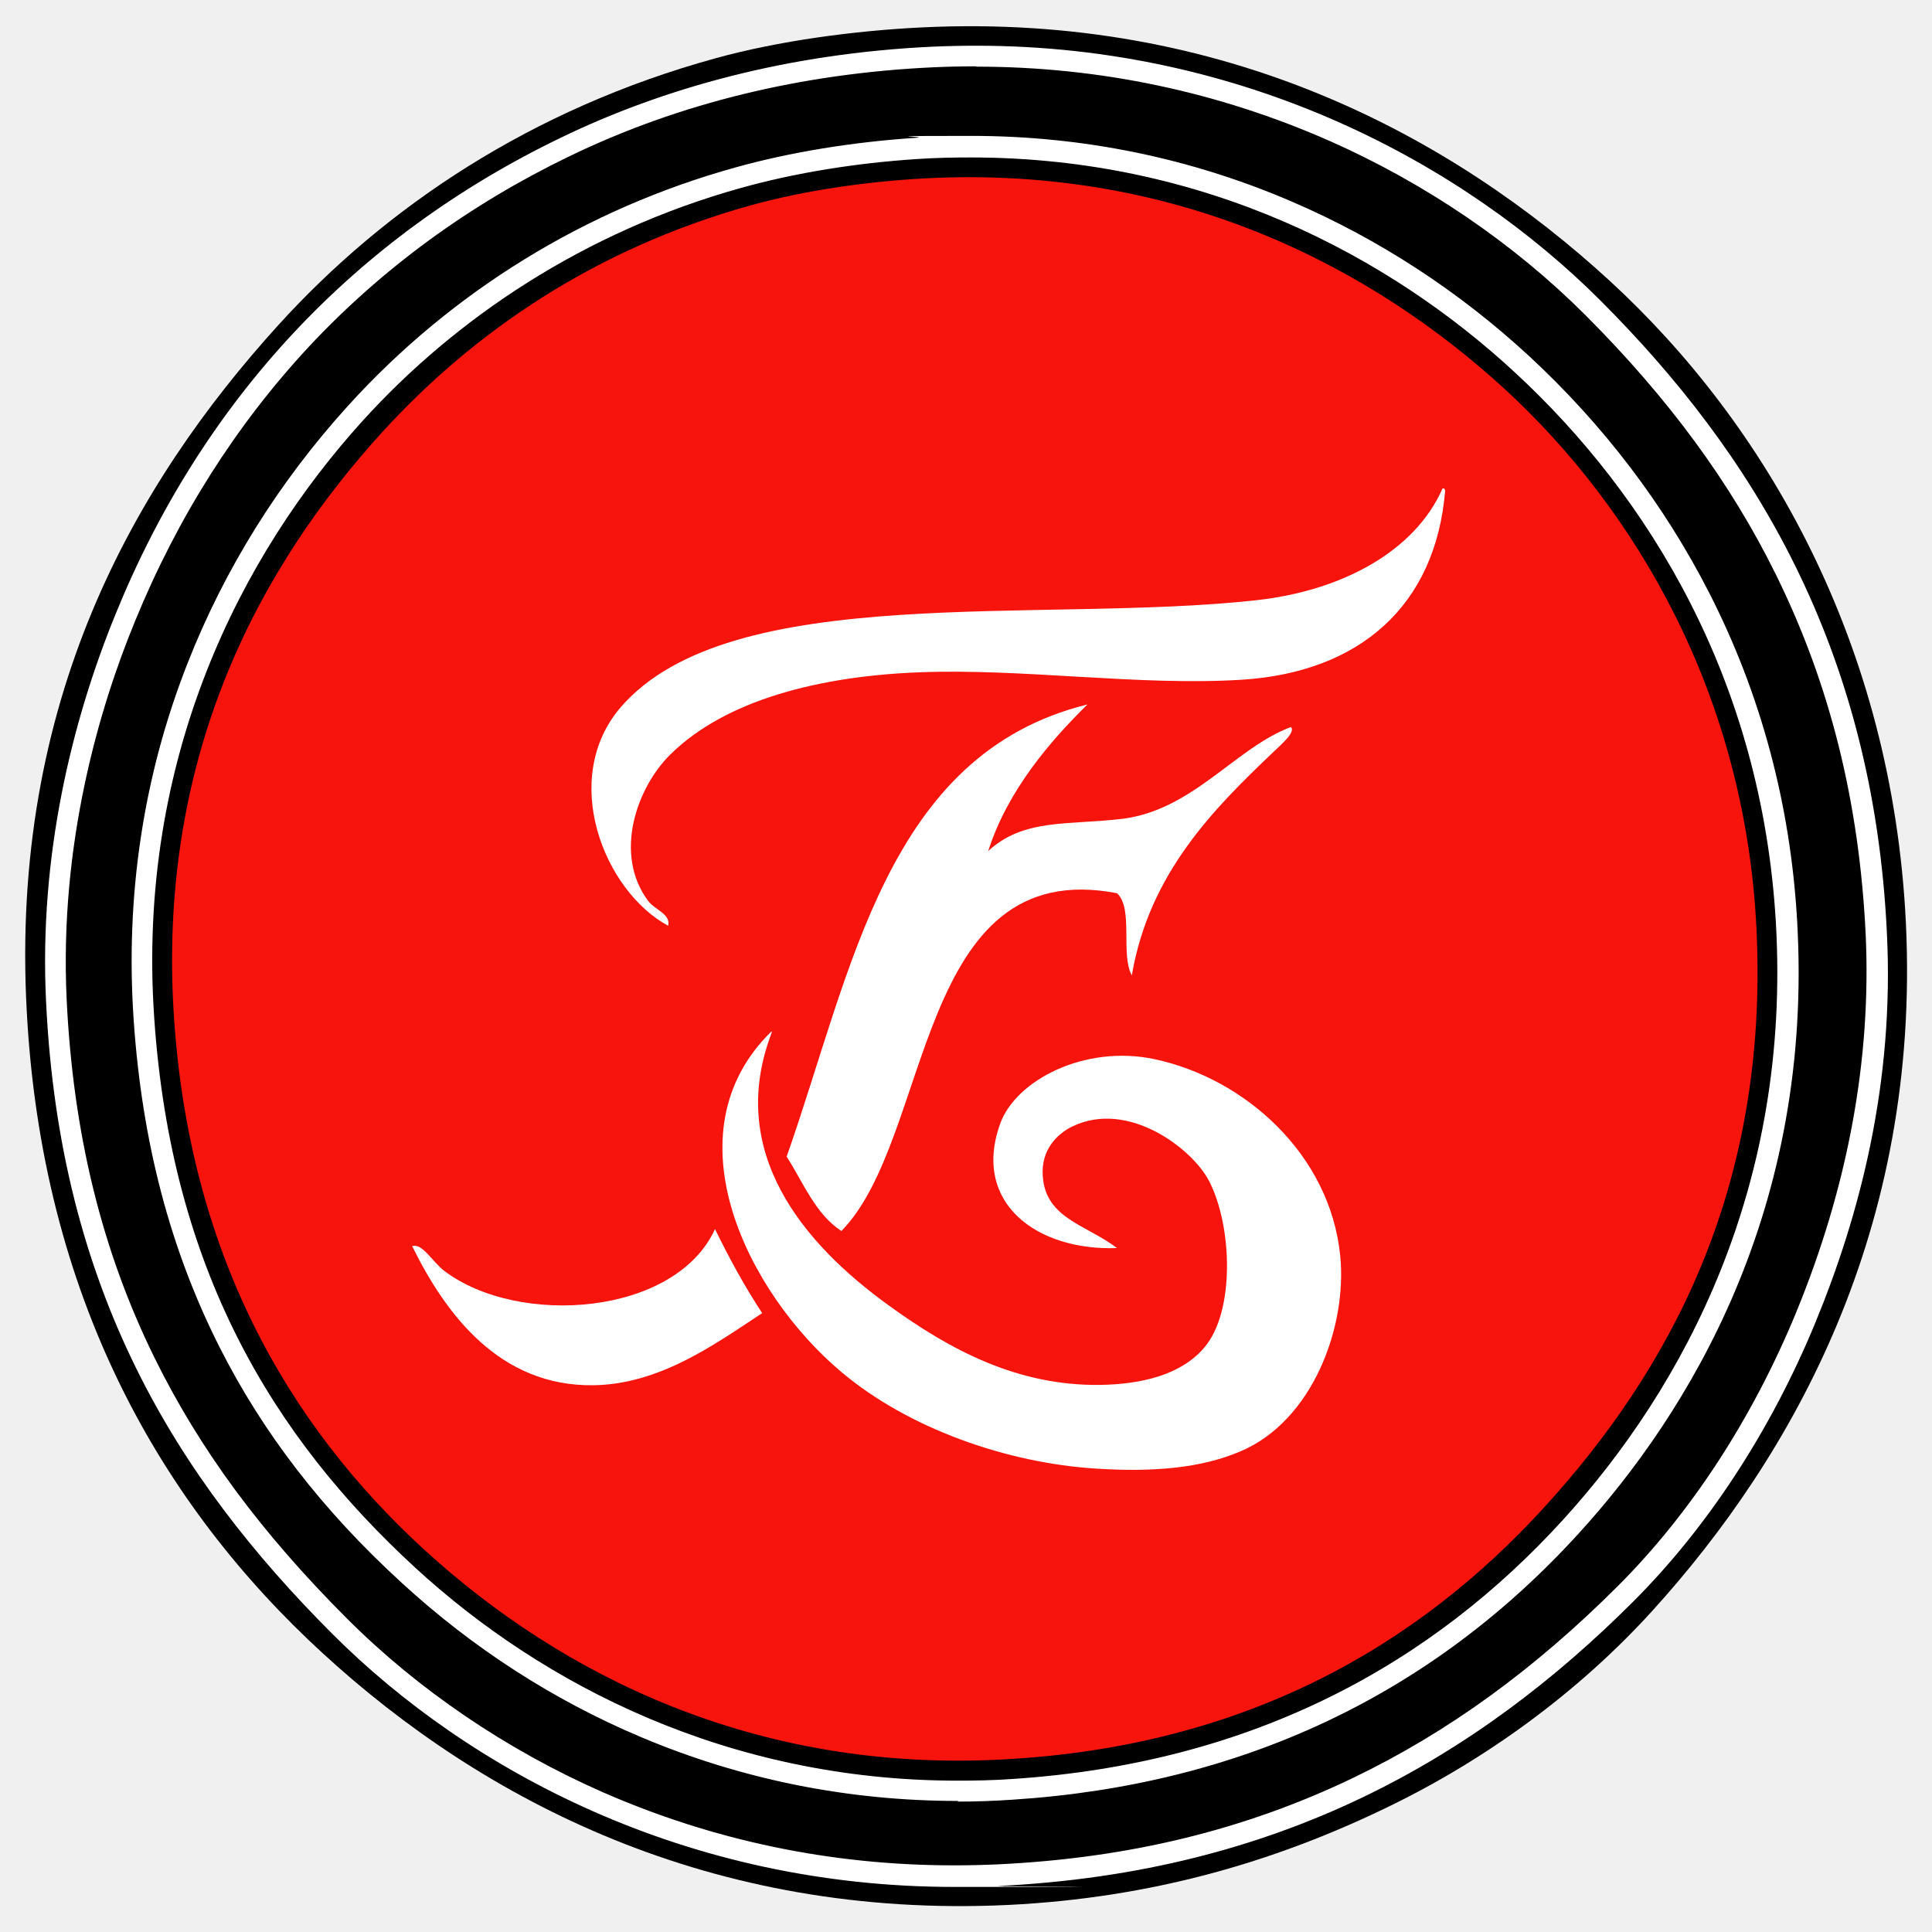
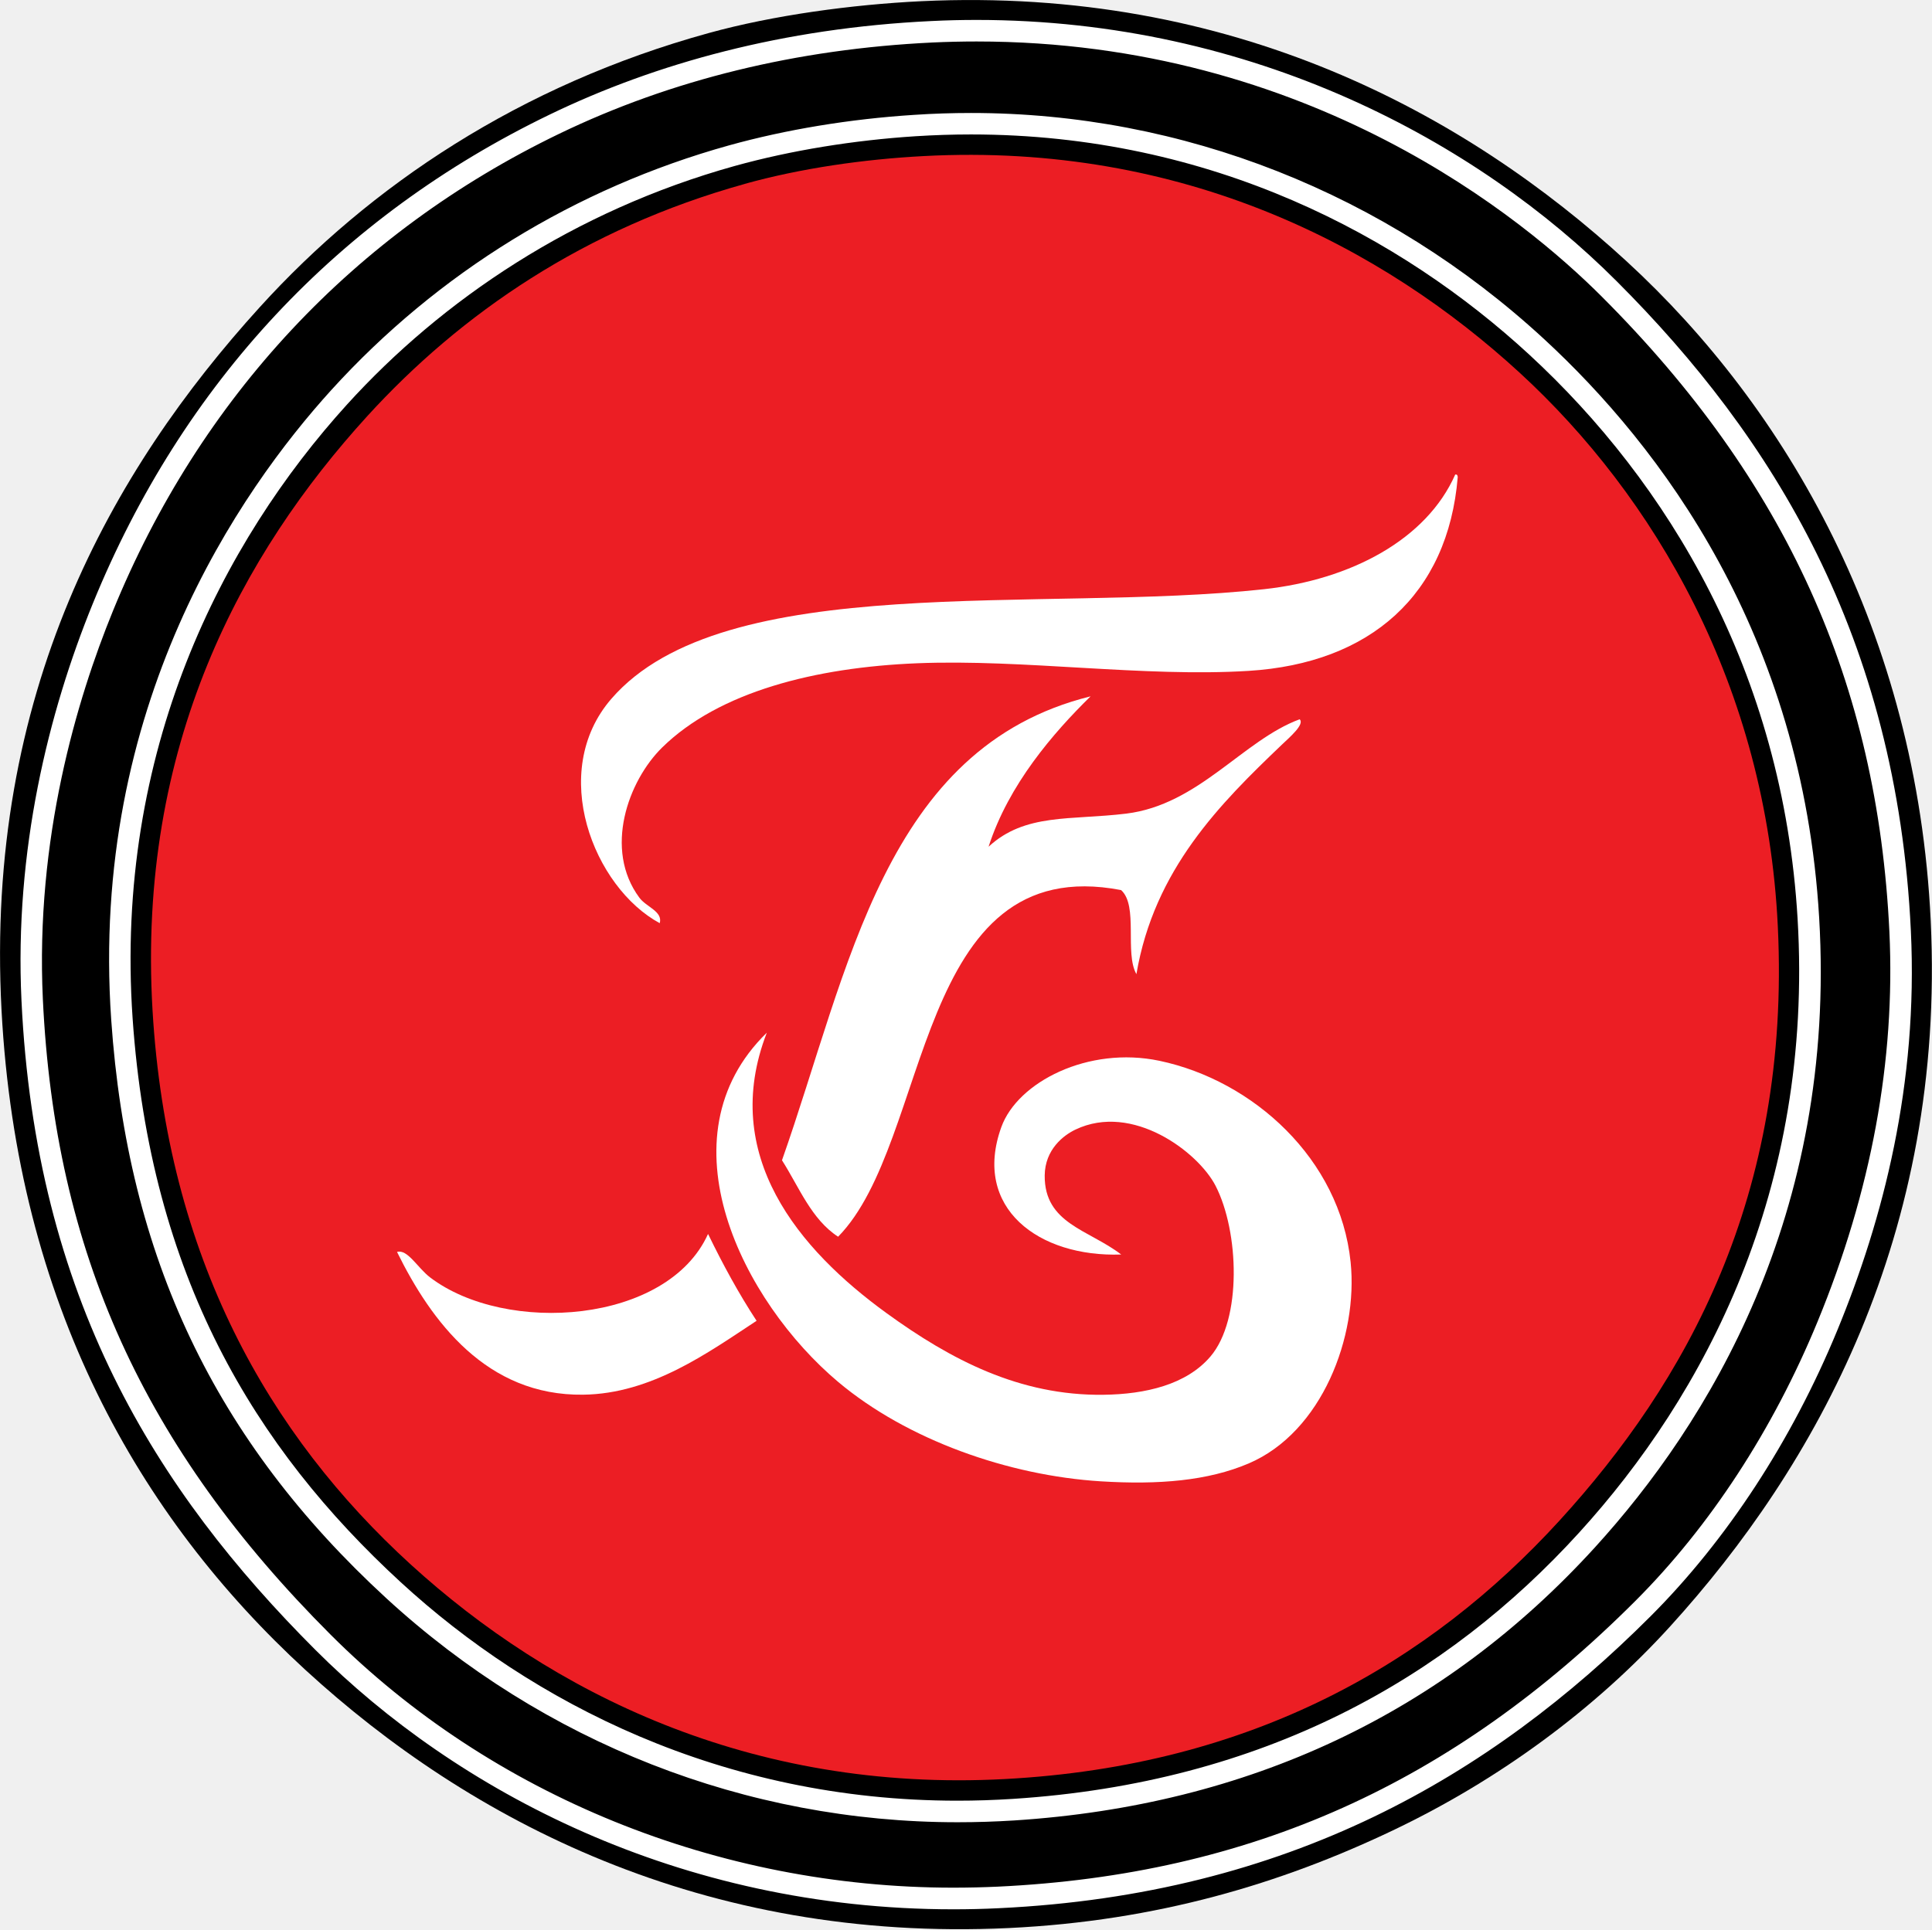
- <svg xmlns="http://www.w3.org/2000/svg" id="Layer_2" version="1.1" viewBox="0 0 600 600">
+ <svg xmlns="http://www.w3.org/2000/svg" id="Layer_2" data-name="Layer 2" viewBox="0 0 225.84 225.57">
  <defs>
    <style>
-       .st0, .st1, .st2 {
+       .cls-1, .cls-2, .cls-3 {
        fill-rule: evenodd;
      }

-       .st0, .st3 {
+       .cls-1, .cls-4 {
        fill: #fff;
      }

-       .st1 {
-         fill: #f6140d;
+       .cls-3 {
+         fill: #ec1e24;
      }
    </style>
  </defs>
-   <path class="st1" d="M287.1,49.3h26.4c71,6,124,34.4,162.9,73.3,38.9,38.9,67.9,90.8,74.5,161.1v33.1c-6.6,70.3-35.7,122.2-74.5,161.1-38.7,38.7-91.2,67.2-161.7,73.3h-28.9c-70.6-6.4-124-34.4-162.9-73.3-39-39-67-92.1-73.9-162.3v-30.7c1.8-2.9,1.3-8.9,1.8-13.2,7.6-65,36.6-112.9,72.7-149.1,38.4-38.4,91-67.2,163.5-73.3Z" />
-   <path class="st2" d="M286.5,8.5c94.1-4.5,164.8,34.1,213.4,78.7,48.2,44.3,87.8,112.2,92,199.6,4.5,95-35,165.2-78.7,213.4-22.7,25-51.7,46.5-84.1,61.9-33.5,16-71.2,27.3-116,29.5-92.4,4.4-163-32.4-212.8-78.1-50.5-46.3-87.3-110.8-92-199.6C3.1,217.8,41.6,150.4,86.4,101c33.4-36.8,78.7-67.2,135.8-82.9,19.5-5.4,43.3-8.6,64.3-9.6ZM233,63.8c-48.3,13.5-85.8,39.2-114.2,70.3-37.6,41.3-69.6,99.4-64.9,179.7,4.4,74.7,35.2,128.5,78.1,167.7,42.2,38.5,102.4,69.1,179.7,64.9,75.1-4,128.6-35.3,167.7-78.1,38.3-41.9,70-98.3,66.1-179.7-3.5-73.1-37.7-130.5-78.1-167.7-41.1-37.7-101.5-69.7-180.3-65.5-18.1,1-37.1,3.7-54.1,8.4Z" />
-   <g>
-     <path class="st2" d="M296.2,582.6c-71.9,0-141.4-28.3-190.7-77.5-57.2-57.2-84.4-117.2-88-194.4-2.3-49.2,10.4-91.8,21.4-118.8,13.3-32.7,31.7-61.7,54.6-86.2,23-24.6,50.5-44.7,82-59.9,34.3-16.6,72.7-26,114.1-27.9,4.5-.2,9-.3,13.5-.3,72,0,141.8,28.5,191.4,78.1,56.4,56.4,84.4,118.2,88,194.4,1.9,39.3-5.5,79.4-22,119.4-13.6,33-32.9,62.6-55.8,85.5-26.3,26.3-53.5,46-83.1,60.2-34.1,16.4-70.7,25.3-111.9,27.2-4.5.2-9.1.3-13.7.3ZM301.6,45.5c-5.6,0-11.4.2-17,.6-19.2,1.2-38.4,4.4-55.4,9.1-32,8.9-78.6,28.8-118.7,73.1-27.3,30.1-72.2,94.5-65.8,188.1,4.9,70.9,31,125.8,82.2,172.9,46.9,43.2,107.5,66.9,170.6,66.9h0c5.6,0,11.3-.2,16.9-.5,69.9-4.5,128.3-32,173.5-81.6,33.5-36.7,72.2-99.2,67-188.1-2.1-35.6-11.2-69.4-27-100.4-13.8-27-32.4-51.5-55.2-72.6-21.6-20-46-35.9-72.6-47.3-31.1-13.4-64.2-20.2-98.5-20.2Z" />
-     <path class="st3" d="M303.2,14.2v6.5c38.2,0,75.1,7.8,109.8,23.1,29.8,13.2,57.2,31.9,79.3,54,25.9,25.9,45.3,52.3,59.3,80.8,16.7,33.9,25.8,70.4,27.8,111.5,1.8,38.8-5.5,78.5-21.8,118-13.5,32.6-32.5,61.8-55.1,84.4-26,26-52.9,45.5-82.2,59.6-33.7,16.2-69.9,25-110.6,26.9-4.5.2-9,.3-13.5.3-38.1,0-74.8-7.7-109.2-22.8-29.7-13.1-57.1-31.7-79.2-53.8-26.8-26.8-45.8-52.6-59.8-81-16.4-33.3-25.3-69.7-27.3-111.3-2.3-48.6,10.2-90.7,21.2-117.4,13.2-32.3,31.4-61,54-85.3,22.7-24.3,49.9-44.2,81-59.2,33.9-16.4,71.9-25.7,112.9-27.6,4.4-.2,8.9-.3,13.4-.3v-6.5M297.4,559.5c5.7,0,11.4-.2,17.2-.6,70.8-4.6,129.9-32.4,175.7-82.7,33.9-37.2,73.1-100.4,67.8-190.5-2.1-36.1-11.3-70.3-27.3-101.6-14-27.4-32.8-52.1-55.9-73.5-21.9-20.2-46.6-36.3-73.5-47.9-31.5-13.6-65.1-20.5-99.8-20.5s-11.5.2-17.2.6c-19.5,1.3-38.8,4.4-56,9.2-46.5,12.9-88.1,38.5-120.3,74-21.6,23.8-38.4,50.8-49.9,80.1-13.7,34.9-19.3,72.1-16.7,110.5,2.6,38.2,11.4,71.5,26.7,101.8,13.5,26.7,32,50.7,56.6,73.2,22,20.2,46.9,36.3,74.1,47.8,31.2,13.2,64.4,19.9,98.7,19.9M303.2,14.2c-4.5,0-9.1.1-13.7.3-44.7,2.1-83.4,12.8-115.4,28.3-64,30.9-111.2,81.5-138.2,147.9-13.6,33.3-23.8,75-21.6,120.2,4.2,89.9,40.5,148.1,89,196.6,42.4,42.4,109.8,78.5,193,78.5s9.2-.1,13.8-.3c87.4-4.2,148.6-39.8,197.2-88.4,23-23,42.7-53.1,56.5-86.6,13.8-33.5,24.5-74.4,22.2-120.8-4.2-89.1-41.9-149.5-89-196.6-42.2-42.2-110-79.1-193.7-79.1h0ZM297.4,553c-71.3,0-128.9-29.8-168.4-66.1-44.3-40.7-75.8-92.7-81.1-170.7-5.6-80.9,27.2-144.2,64.9-185.7,28.7-31.6,68.5-58.5,117.2-72.1,17.1-4.8,36.2-7.8,54.7-9,5.7-.4,11.3-.5,16.8-.5,72.8,0,130.2,30.9,168.9,66.7,41.7,38.5,76.7,95.7,81.1,170.7,4.8,82-28.3,144.2-66.1,185.7-40,43.9-95.2,75.6-171.3,80.5-5.7.4-11.2.5-16.7.5h0Z" />
-   </g>
-   <g id="e-black">
-     <path class="st0" d="M448,151.7c.7-.1.7.3.8.8-3,35.6-26.5,56.3-63.2,58.6-31.8,2-68-3.6-100.3-2.3-30.9,1.2-60,8.6-77.1,25.5-10.4,10.2-17.8,30.9-6.9,45.5,2.1,2.8,7.1,4.1,6.2,7.7-20-10.8-33.8-45.7-14.7-67.9,34.1-39.4,130.3-25.8,197.4-33.2,26.3-2.9,49.1-15,57.8-34.7Z" />
-     <path class="st0" d="M337.7,218.8c-11.3,11.1-24.8,26.6-30.8,45.5,11-10.2,24.9-8,41.6-10,22-2.7,35.3-22.2,52.4-28.5,1.6,1.5-3.1,5.5-5.4,7.7-18.6,17.7-38.6,37.7-44,69.4-3.6-6.4.6-20.7-4.6-25.5-62.7-12.1-57.2,76-85.6,104.9-8.1-5.3-11.8-15-17-23.1,20.3-57.6,30.9-124.9,93.3-140.4Z" />
-     <path class="st0" d="M239.7,320.6c-14.3,37.1,9.7,65.6,36.3,84.8,19.4,14.1,40.2,25,65.6,24.7,12.9-.2,25.2-3.1,32.4-11.6,9.6-11.2,8.7-37.8,1.5-51.7-5.2-10.1-25.1-25.3-42.4-17-3.6,1.7-9.2,6-9.3,13.9-.1,14.6,13.3,16.4,23.1,23.9-24.9.9-45.1-14-36.3-38.6,4.9-13.6,26.3-24.6,47.8-20.1,28.4,6,54.6,29.7,57.8,60.9,2.3,22.4-8.7,51.5-30.9,60.9-12.3,5.3-27.3,6.5-44.7,5.4-27.9-1.7-58.6-12.5-79.4-30.1-28.8-24.2-54.1-74-21.6-105.7Z" />
-     <path class="st0" d="M222,381.6c4.5,9.2,9.3,18,14.7,26.2-14.6,9.6-31.7,22.1-52.4,22.4-29.2.4-45.9-22.1-56.3-43.2,3.2-1,6.2,4.8,10,7.7,23,17.4,71.8,14,84.1-13.1Z" />
+   <g id="Layer_1-2" data-name="Layer 1">
+     <g>
+       <path class="cls-3" d="M107.94,15.93h10.22c27.44,2.32,47.91,13.3,62.94,28.34,15.01,15.02,26.23,35.1,28.8,62.25v12.77c-2.53,27.18-13.79,47.23-28.8,62.25-14.96,14.96-35.25,25.95-62.48,28.34h-11.15c-27.29-2.47-47.91-13.3-62.94-28.34-15.06-15.06-25.89-35.59-28.57-62.71v-11.85c.7-1.11.5-3.43.7-5.11,2.94-25.13,14.14-43.64,28.1-57.6,14.85-14.85,35.16-25.96,63.18-28.34Z" />
+       <path class="cls-2" d="M107.71.14c36.38-1.73,63.69,13.18,82.45,30.43,18.64,17.13,33.93,43.35,35.53,77.11,1.75,36.71-13.52,63.84-30.43,82.45-8.78,9.67-19.99,17.96-32.52,23.92-12.96,6.17-27.51,10.56-44.83,11.38-35.7,1.7-62.98-12.53-82.22-30.19C16.21,177.34,2,152.4.18,118.13c-1.97-37.09,12.89-63.17,30.19-82.22,12.9-14.21,30.41-25.97,52.49-32.05,7.54-2.08,16.74-3.33,24.85-3.72ZM87.04,21.51c-18.68,5.2-33.16,15.13-44.13,27.17-14.55,15.98-26.91,38.4-25.08,69.45,1.7,28.86,13.59,49.66,30.19,64.8,16.3,14.86,39.56,26.68,69.45,25.08,29.02-1.55,49.68-13.66,64.8-30.19,14.79-16.18,27.05-37.97,25.55-69.45-1.34-28.26-14.55-50.44-30.19-64.8-15.88-14.58-39.21-26.95-69.68-25.32-6.98.37-14.32,1.42-20.9,3.25Z" />
+       <g>
+         <path class="cls-2" d="M111.44,221.98c-27.79,0-54.64-10.92-73.67-29.95C15.65,169.91,5.17,146.75,3.76,116.9c-.9-19,4-35.46,8.27-45.92,10.3-25.25,28.56-44.78,52.8-56.48,13.26-6.4,28.1-10.03,44.11-10.79,1.74-.08,3.49-.12,5.22-.12,27.82,0,54.78,11,73.96,30.18,21.8,21.8,32.61,45.67,34.01,75.12.72,15.17-2.14,30.7-8.5,46.15-5.26,12.77-12.71,24.19-21.56,33.04-21.63,21.62-45.57,32.36-75.35,33.77-1.75.08-3.53.13-5.27.13ZM113.52,14.46c-2.17,0-4.39.07-6.58.21-7.43.48-14.83,1.7-21.39,3.53-22.4,6.24-37.31,18.8-45.88,28.24-10.56,11.63-27.9,36.53-25.41,72.7,1.89,27.4,11.98,48.62,31.76,66.8,18.14,16.68,41.55,25.86,65.92,25.86,2.16,0,4.37-.07,6.55-.21,27.02-1.74,49.57-12.35,67.04-31.53,12.93-14.19,27.91-38.33,25.88-72.69-1.94-32.78-18.34-54.43-31.76-66.81-18.23-16.83-41.71-26.09-66.12-26.09Z" />
+         <path class="cls-4" d="M114.16,4.85c39.04,0,64.1,20.85,73.06,29.81,21.56,21.56,32.25,45.17,33.64,74.29.71,14.99-2.11,30.33-8.41,45.61-5.2,12.62-12.56,23.9-21.28,32.62-21.39,21.39-45.07,32.01-74.52,33.41-1.73.08-3.49.12-5.22.12-27.45,0-53.98-10.78-72.78-29.58C16.78,169.26,6.41,146.35,5.01,116.84c-.89-18.77,3.96-35.04,8.18-45.38,10.18-24.95,28.23-44.26,52.18-55.82,13.11-6.33,27.78-9.91,43.62-10.67,1.71-.08,3.45-.12,5.16-.12h0M111.93,213.06c2.19,0,4.42-.07,6.63-.21,27.36-1.76,50.2-12.51,67.89-31.94,13.09-14.37,28.26-38.81,26.2-73.61-1.96-33.2-18.57-55.12-32.16-67.66-18.47-17.04-42.25-26.43-66.97-26.43-2.2,0-4.44.07-6.66.22-7.52.48-15,1.72-21.65,3.57-17.96,5-34.03,14.89-46.48,28.6-10.69,11.78-28.26,37-25.73,73.63,1.91,27.74,12.13,49.23,32.16,67.64,18.37,16.89,42.09,26.19,66.77,26.19M114.16,2.33c-1.74,0-3.5.04-5.28.13-17.29.82-32.24,4.95-44.59,10.92-24.73,11.94-42.95,31.49-53.42,57.14-5.25,12.86-9.19,28.98-8.36,46.45,1.64,34.76,15.66,57.24,34.37,75.95,16.37,16.37,42.41,30.32,74.56,30.32,1.76,0,3.54-.04,5.33-.13,33.77-1.61,57.42-15.38,76.18-34.14,8.88-8.88,16.5-20.51,21.83-33.45,5.34-12.96,9.45-28.74,8.59-46.68-1.64-34.42-16.19-57.76-34.38-75.95C172.7,16.58,146.49,2.33,114.16,2.33h0ZM111.93,210.54c-27.57,0-49.82-11.51-65.07-25.53-17.11-15.73-29.28-35.83-31.36-65.96-2.15-31.25,10.52-55.73,25.08-71.77,11.08-12.2,26.46-22.62,45.29-27.87,6.62-1.84,13.99-3.02,21.14-3.48,2.2-.14,4.37-.21,6.5-.21,28.15,0,50.31,11.96,65.27,25.76,16.1,14.86,29.64,36.97,31.35,65.96,1.87,31.7-10.92,55.71-25.55,71.77-15.45,16.97-36.78,29.23-66.19,31.12-2.19.14-4.34.21-6.47.21h0Z" />
+       </g>
+       <g id="e-black">
+         <path class="cls-1" d="M170.1,55.49c.25-.05.28.12.3.3-1.14,13.74-10.22,21.77-24.44,22.65-12.28.76-26.29-1.39-38.74-.89-11.94.48-23.17,3.34-29.8,9.83-4.01,3.93-6.87,11.93-2.68,17.58.81,1.1,2.76,1.6,2.38,2.98-7.72-4.17-13.07-17.67-5.66-26.23,13.16-15.21,50.35-9.98,76.3-12.82,10.15-1.11,18.99-5.8,22.35-13.41Z" />
+         <path class="cls-1" d="M127.48,81.42c-4.36,4.28-9.57,10.29-11.92,17.58,4.26-3.95,9.6-3.08,16.09-3.87,8.48-1.04,13.64-8.58,20.27-11.03.63.58-1.2,2.13-2.09,2.98-7.18,6.86-14.91,14.56-16.99,26.82-1.4-2.47.25-8-1.79-9.83-24.25-4.66-22.11,29.36-33.08,40.53-3.13-2.04-4.55-5.78-6.56-8.94,7.85-22.25,11.95-48.25,36.06-54.24Z" />
+         <path class="cls-1" d="M89.63,120.76c-5.54,14.33,3.74,25.33,14.01,32.78,7.5,5.44,15.54,9.66,25.33,9.54,4.98-.06,9.73-1.2,12.52-4.47,3.71-4.34,3.36-14.61.6-19.97-2.01-3.91-9.69-9.77-16.39-6.56-1.38.66-3.55,2.32-3.58,5.36-.05,5.64,5.15,6.33,8.94,9.24-9.62.34-17.43-5.43-14.01-14.9,1.9-5.26,10.15-9.5,18.48-7.75,10.96,2.31,21.11,11.48,22.35,23.54.89,8.67-3.34,19.88-11.92,23.54-4.75,2.03-10.53,2.51-17.28,2.09-10.79-.67-22.63-4.84-30.7-11.62-11.13-9.36-20.91-28.58-8.35-40.83Z" />
+         <path class="cls-1" d="M82.78,144.3c1.72,3.54,3.58,6.96,5.66,10.13-5.64,3.7-12.26,8.54-20.27,8.64-11.29.15-17.75-8.55-21.76-16.69,1.22-.37,2.4,1.86,3.87,2.98,8.87,6.74,27.74,5.42,32.48-5.07Z" />
+       </g>
+     </g>
  </g>
</svg>
